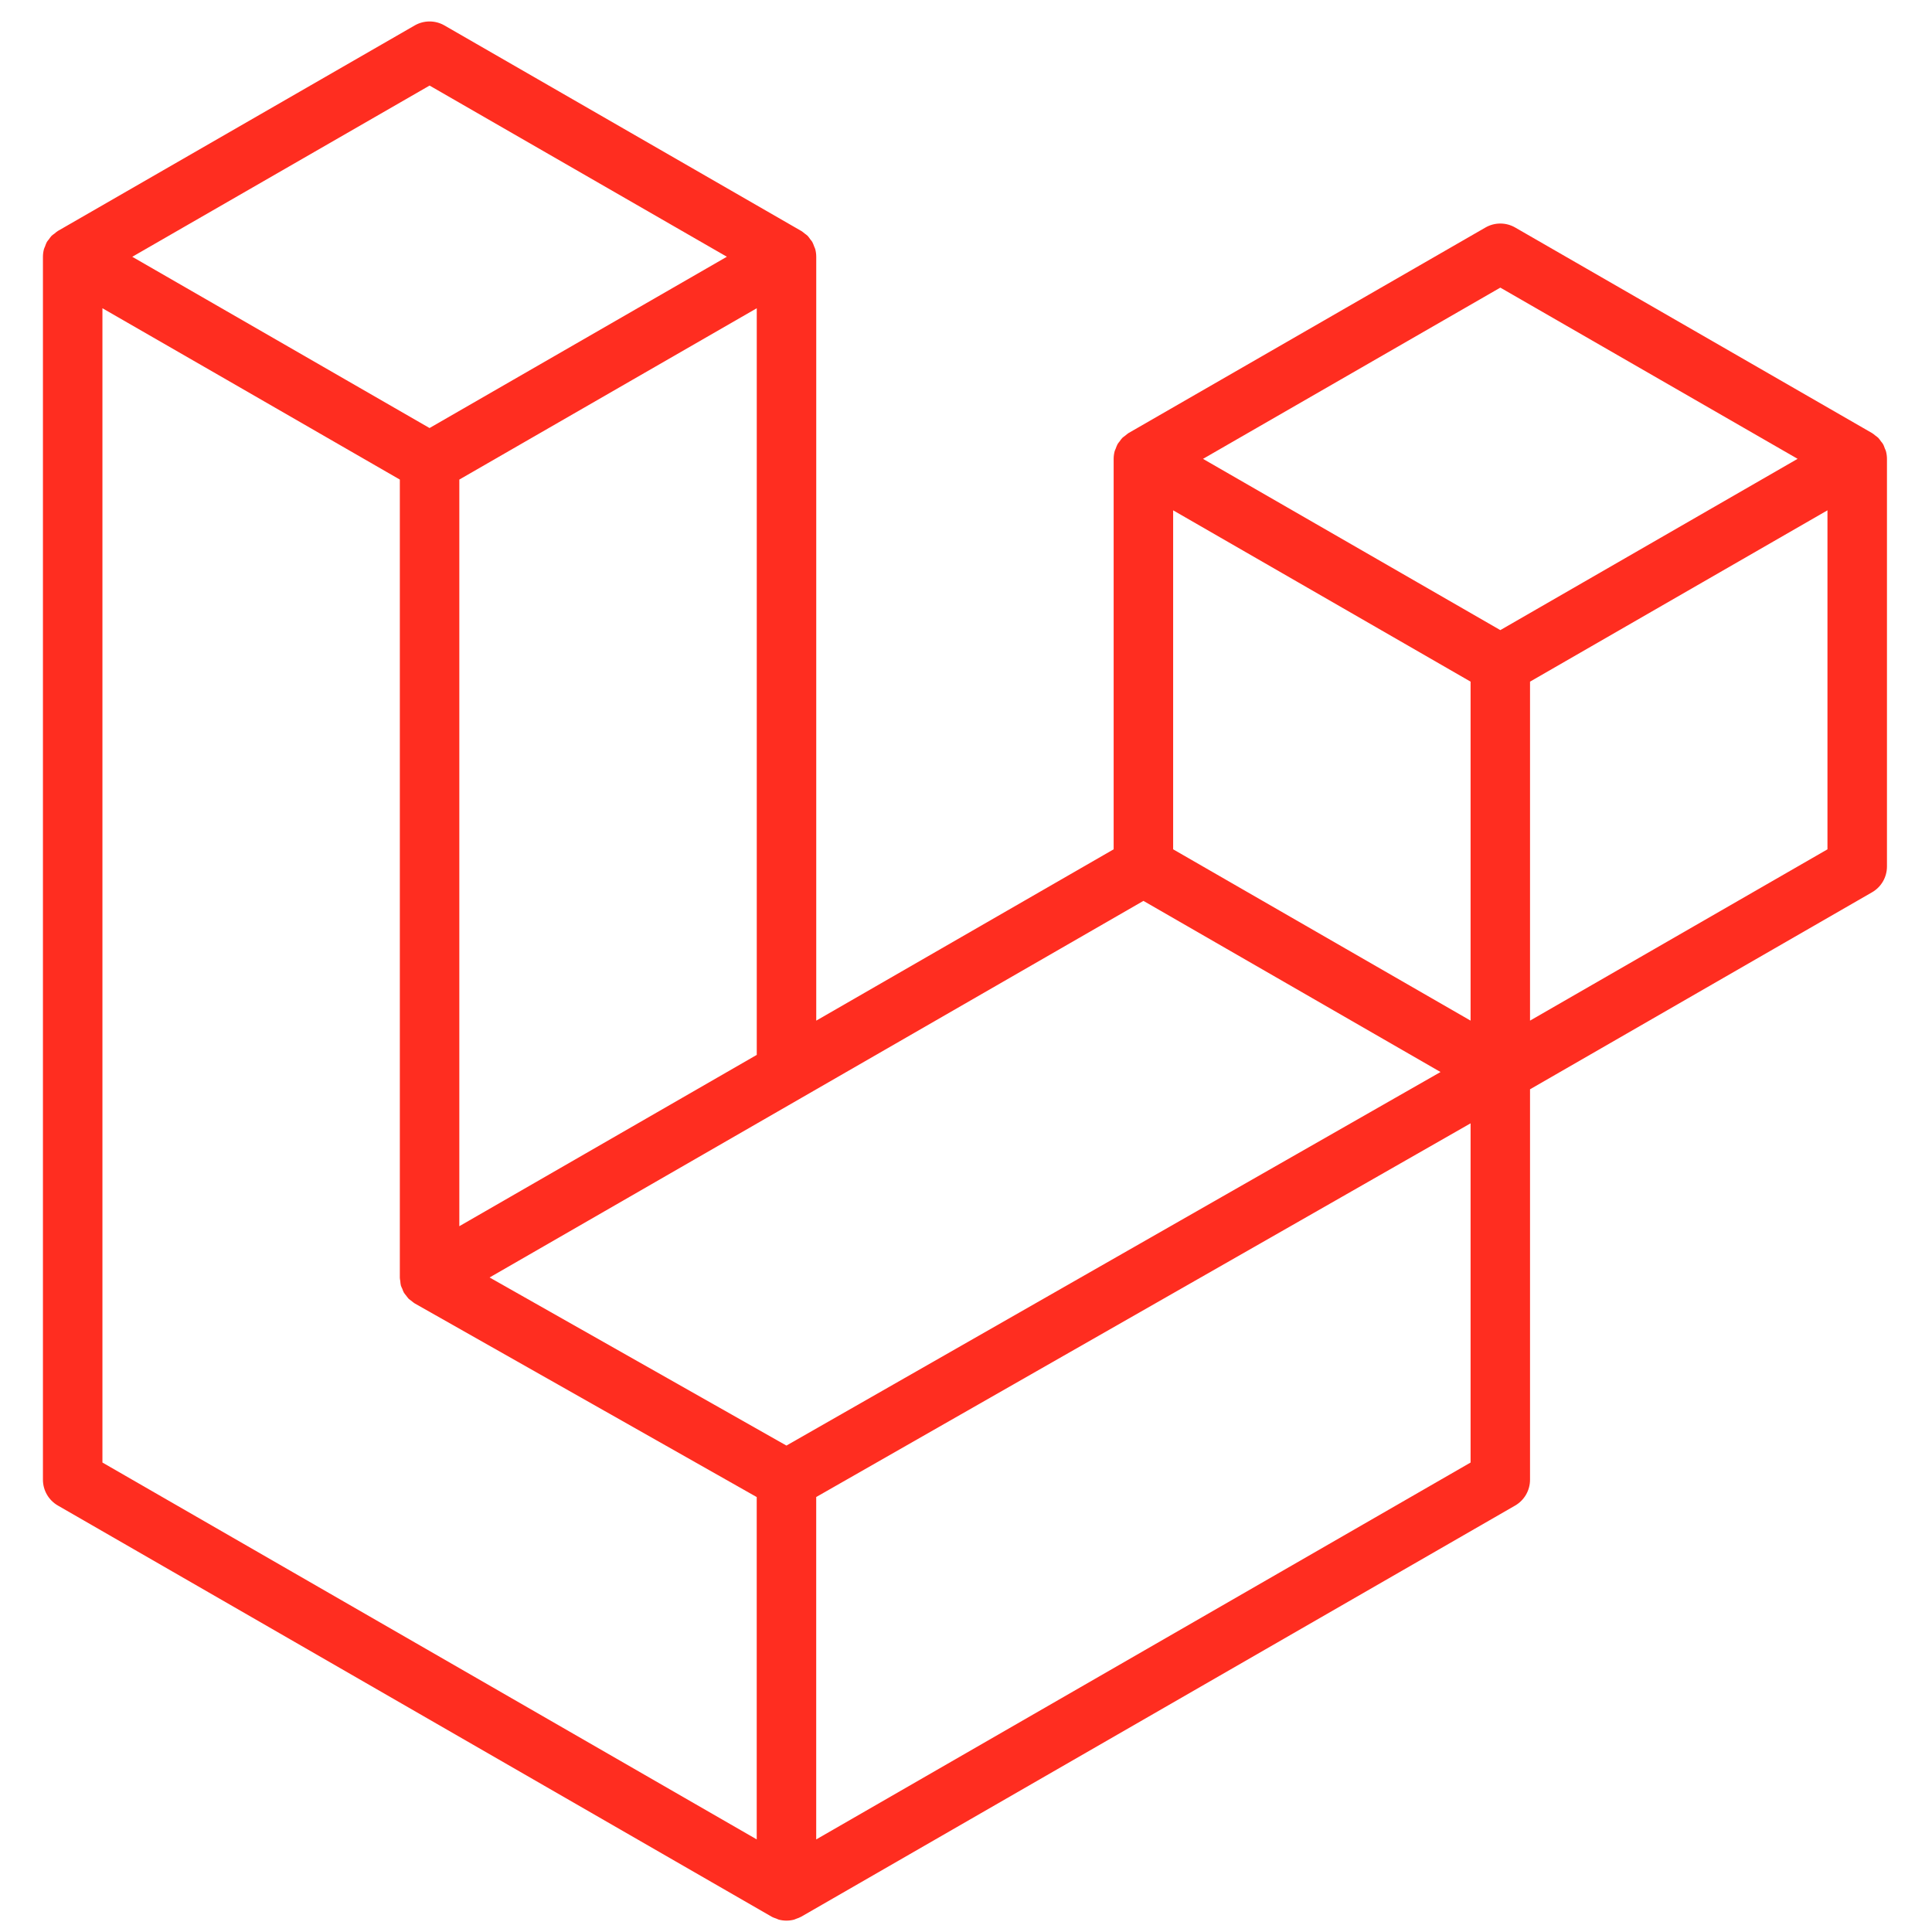
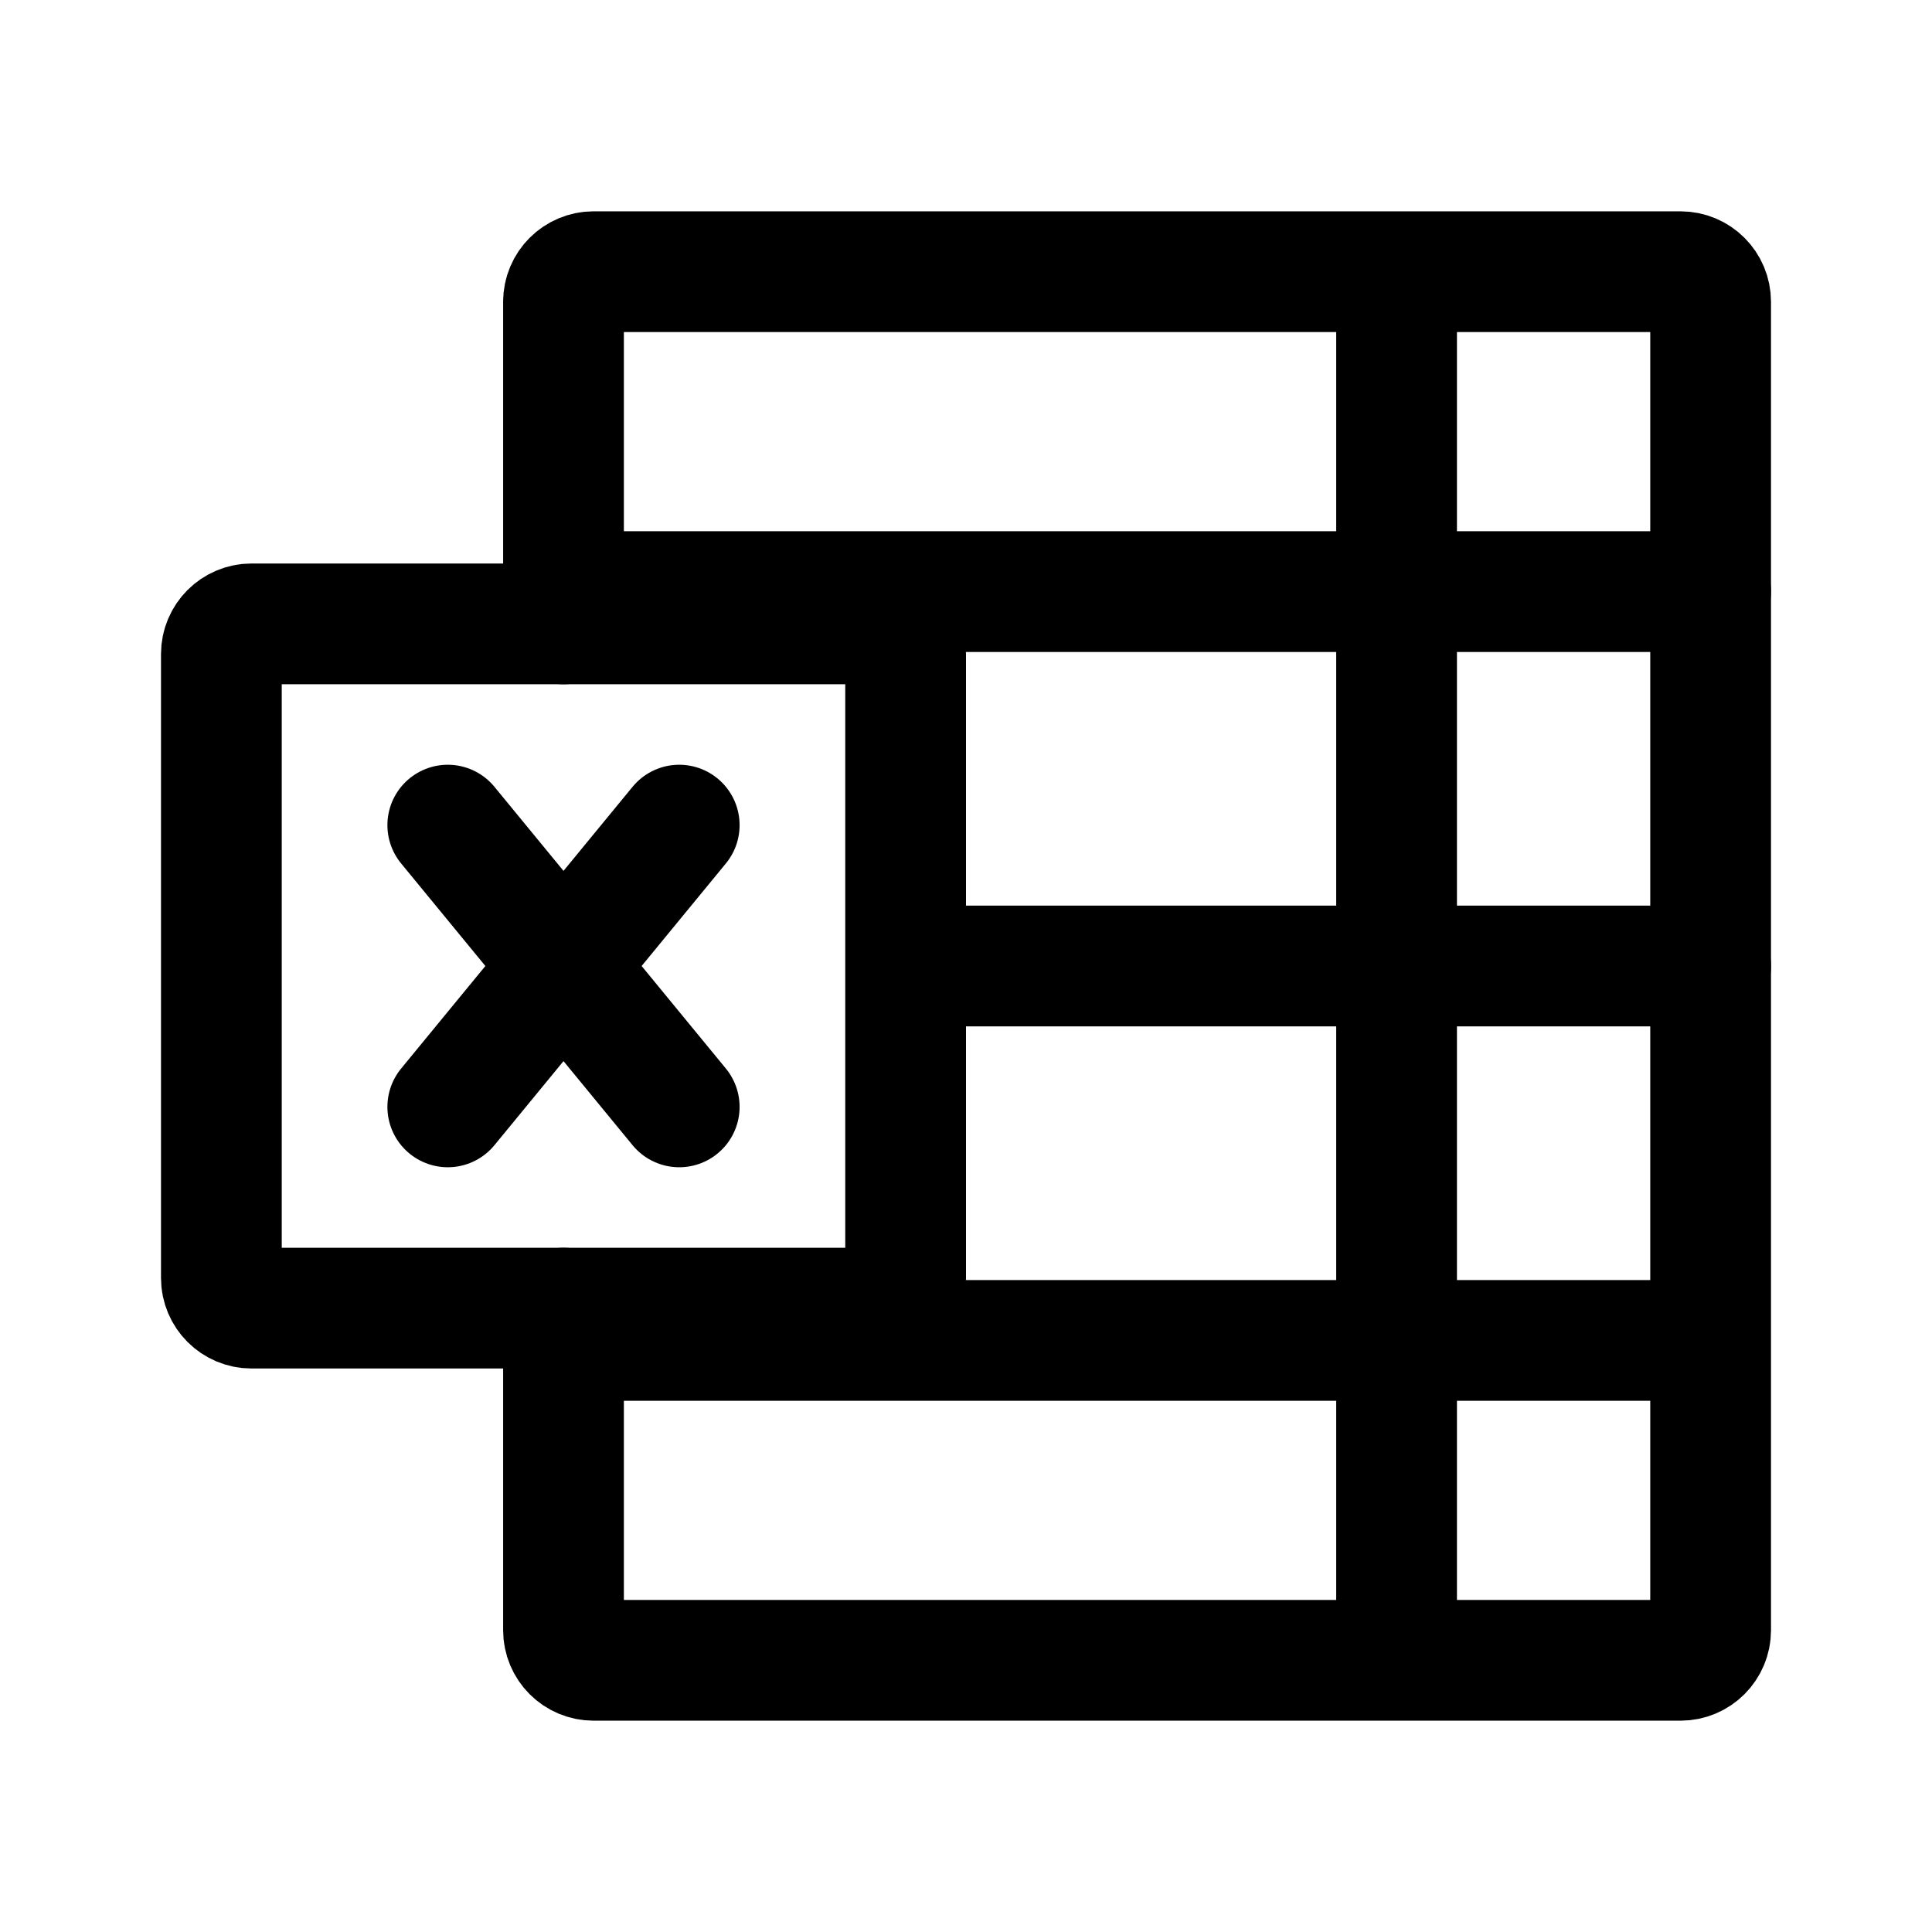
- <svg xmlns="http://www.w3.org/2000/svg" width="166" height="166" viewBox="0 0 166 166" fill="none">
-   <path fill-rule="evenodd" clip-rule="evenodd" d="M162.041 38.759C162.099 38.977 162.129 39.201 162.13 39.426V74.452C162.13 74.902 162.011 75.344 161.786 75.733C161.561 76.122 161.237 76.444 160.847 76.668L131.462 93.594V127.141C131.462 128.054 130.977 128.897 130.186 129.357L68.847 164.683C68.707 164.763 68.554 164.814 68.401 164.868C68.343 164.887 68.289 164.922 68.228 164.938C67.8 165.051 67.349 165.051 66.92 164.938C66.85 164.919 66.786 164.881 66.719 164.855C66.579 164.804 66.432 164.76 66.298 164.683L4.972 129.357C4.583 129.133 4.259 128.81 4.034 128.421C3.808 128.032 3.69 127.591 3.689 127.141L3.689 22.063C3.689 21.834 3.721 21.61 3.779 21.393C3.798 21.32 3.843 21.253 3.868 21.179C3.916 21.045 3.961 20.908 4.031 20.783C4.079 20.7 4.149 20.633 4.206 20.557C4.28 20.454 4.347 20.349 4.433 20.26C4.506 20.186 4.602 20.132 4.685 20.068C4.778 19.992 4.861 19.909 4.966 19.848L35.633 2.185C36.022 1.961 36.462 1.844 36.91 1.844C37.358 1.844 37.798 1.961 38.186 2.185L68.851 19.848H68.857C68.959 19.912 69.045 19.992 69.138 20.065C69.221 20.129 69.313 20.186 69.387 20.257C69.476 20.349 69.54 20.454 69.616 20.557C69.671 20.633 69.744 20.7 69.789 20.783C69.862 20.911 69.904 21.045 69.955 21.179C69.98 21.253 70.025 21.32 70.044 21.396C70.103 21.614 70.133 21.838 70.133 22.063V87.694L95.686 72.974V39.423C95.686 39.2 95.718 38.973 95.775 38.759C95.798 38.683 95.839 38.615 95.865 38.542C95.916 38.408 95.96 38.271 96.031 38.146C96.079 38.063 96.149 37.996 96.203 37.92C96.279 37.818 96.343 37.712 96.433 37.623C96.506 37.549 96.599 37.495 96.681 37.431C96.777 37.355 96.86 37.272 96.962 37.211L127.633 19.548C128.021 19.324 128.461 19.206 128.91 19.206C129.358 19.206 129.798 19.324 130.186 19.548L160.85 37.211C160.959 37.275 161.042 37.355 161.137 37.428C161.217 37.492 161.31 37.549 161.383 37.62C161.473 37.712 161.536 37.818 161.613 37.92C161.67 37.996 161.741 38.063 161.785 38.146C161.859 38.271 161.9 38.408 161.951 38.542C161.98 38.615 162.021 38.683 162.041 38.759ZM157.018 72.974V43.848L146.287 50.028L131.462 58.568V87.694L157.021 72.974H157.018ZM126.354 125.663V96.518L111.771 104.85L70.13 128.626V158.046L126.354 125.663ZM8.801 26.485V125.663L65.018 158.043V128.629L35.649 112L35.64 111.994L35.627 111.988C35.528 111.93 35.445 111.847 35.353 111.777C35.273 111.713 35.18 111.662 35.11 111.592L35.104 111.582C35.021 111.502 34.963 111.403 34.893 111.314C34.829 111.228 34.753 111.154 34.702 111.065L34.699 111.055C34.641 110.96 34.606 110.845 34.565 110.736C34.523 110.64 34.469 110.551 34.443 110.449C34.411 110.328 34.405 110.197 34.392 110.072C34.379 109.976 34.354 109.881 34.354 109.785V109.778V41.205L19.532 32.662L8.801 26.485ZM36.913 7.35L11.364 22.063L36.907 36.777L62.453 22.06L36.907 7.35H36.913ZM50.2 99.174L65.022 90.637V26.485L54.291 32.665L39.466 41.205V105.357L50.2 99.174ZM128.91 24.713L103.363 39.426L128.91 54.14L154.453 39.423L128.91 24.713ZM126.354 58.568L111.529 50.028L100.798 43.848V72.974L115.619 81.511L126.354 87.694V58.568ZM67.571 124.205L105.042 102.803L123.772 92.109L98.245 77.405L68.854 94.334L42.066 109.762L67.571 124.205Z" fill="#FF2D20" />
+ <svg xmlns="http://www.w3.org/2000/svg" viewBox="0 0 192 192" fill="none">
+   <path d="M56 30c0-1.662 1.338-3 3-3h108c1.662 0 3 1.338 3 3v132c0 1.662-1.338 3-3 3H59c-1.662 0-3-1.338-3-3v-32m0-68V30" style="fill-opacity:.403;stroke:#000000;stroke-width:12;stroke-linecap:round;paint-order:stroke fill markers" />
+   <rect width="68" height="68" x="22" y="62" rx="3" style="fill:none;fill-opacity:.403;stroke:#000000;stroke-width:12;stroke-linecap:round;stroke-linejoin:miter;stroke-dasharray:none;stroke-opacity:1;paint-order:stroke fill markers" />
+   <path d="M138.79 164.725V27.175M56.175 58.792H170M170 96H90.328M169 133.21H56.175M44.5 82l23 28m0-28-23 28" style="fill:none;stroke:#000000;stroke-width:12;stroke-linecap:round;stroke-linejoin:round;stroke-dasharray:none;stroke-opacity:1" />
</svg>
